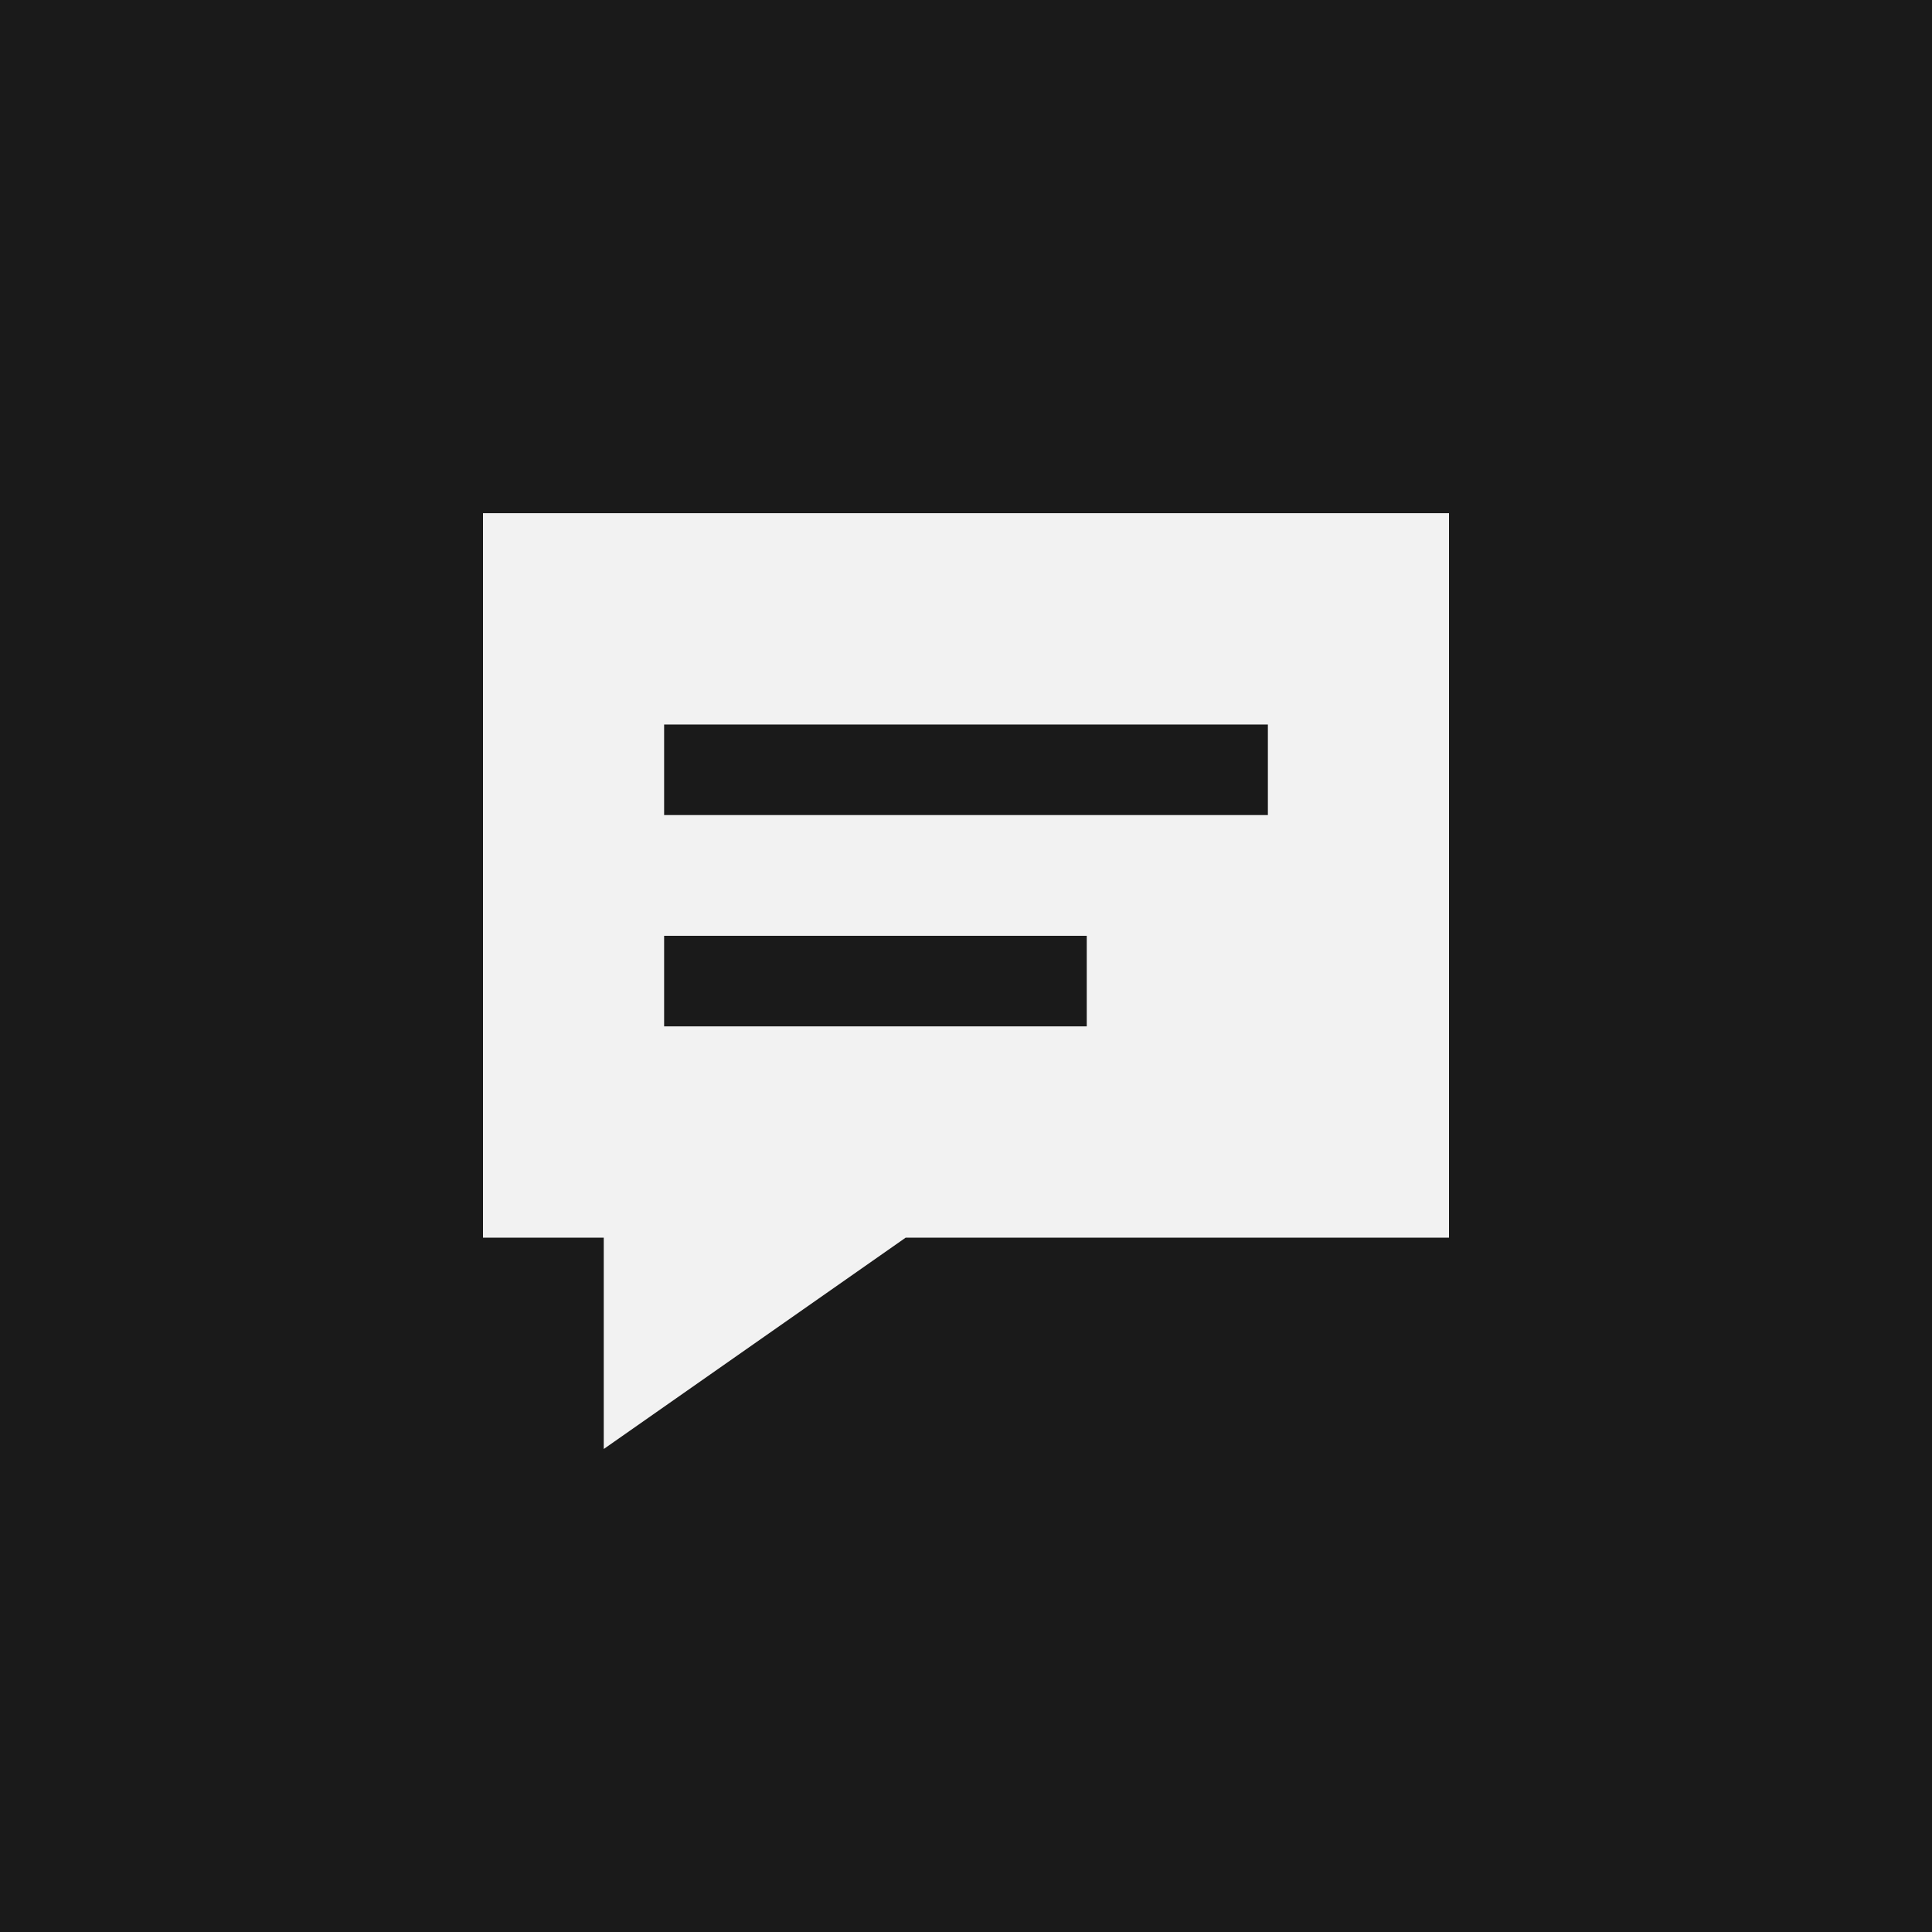
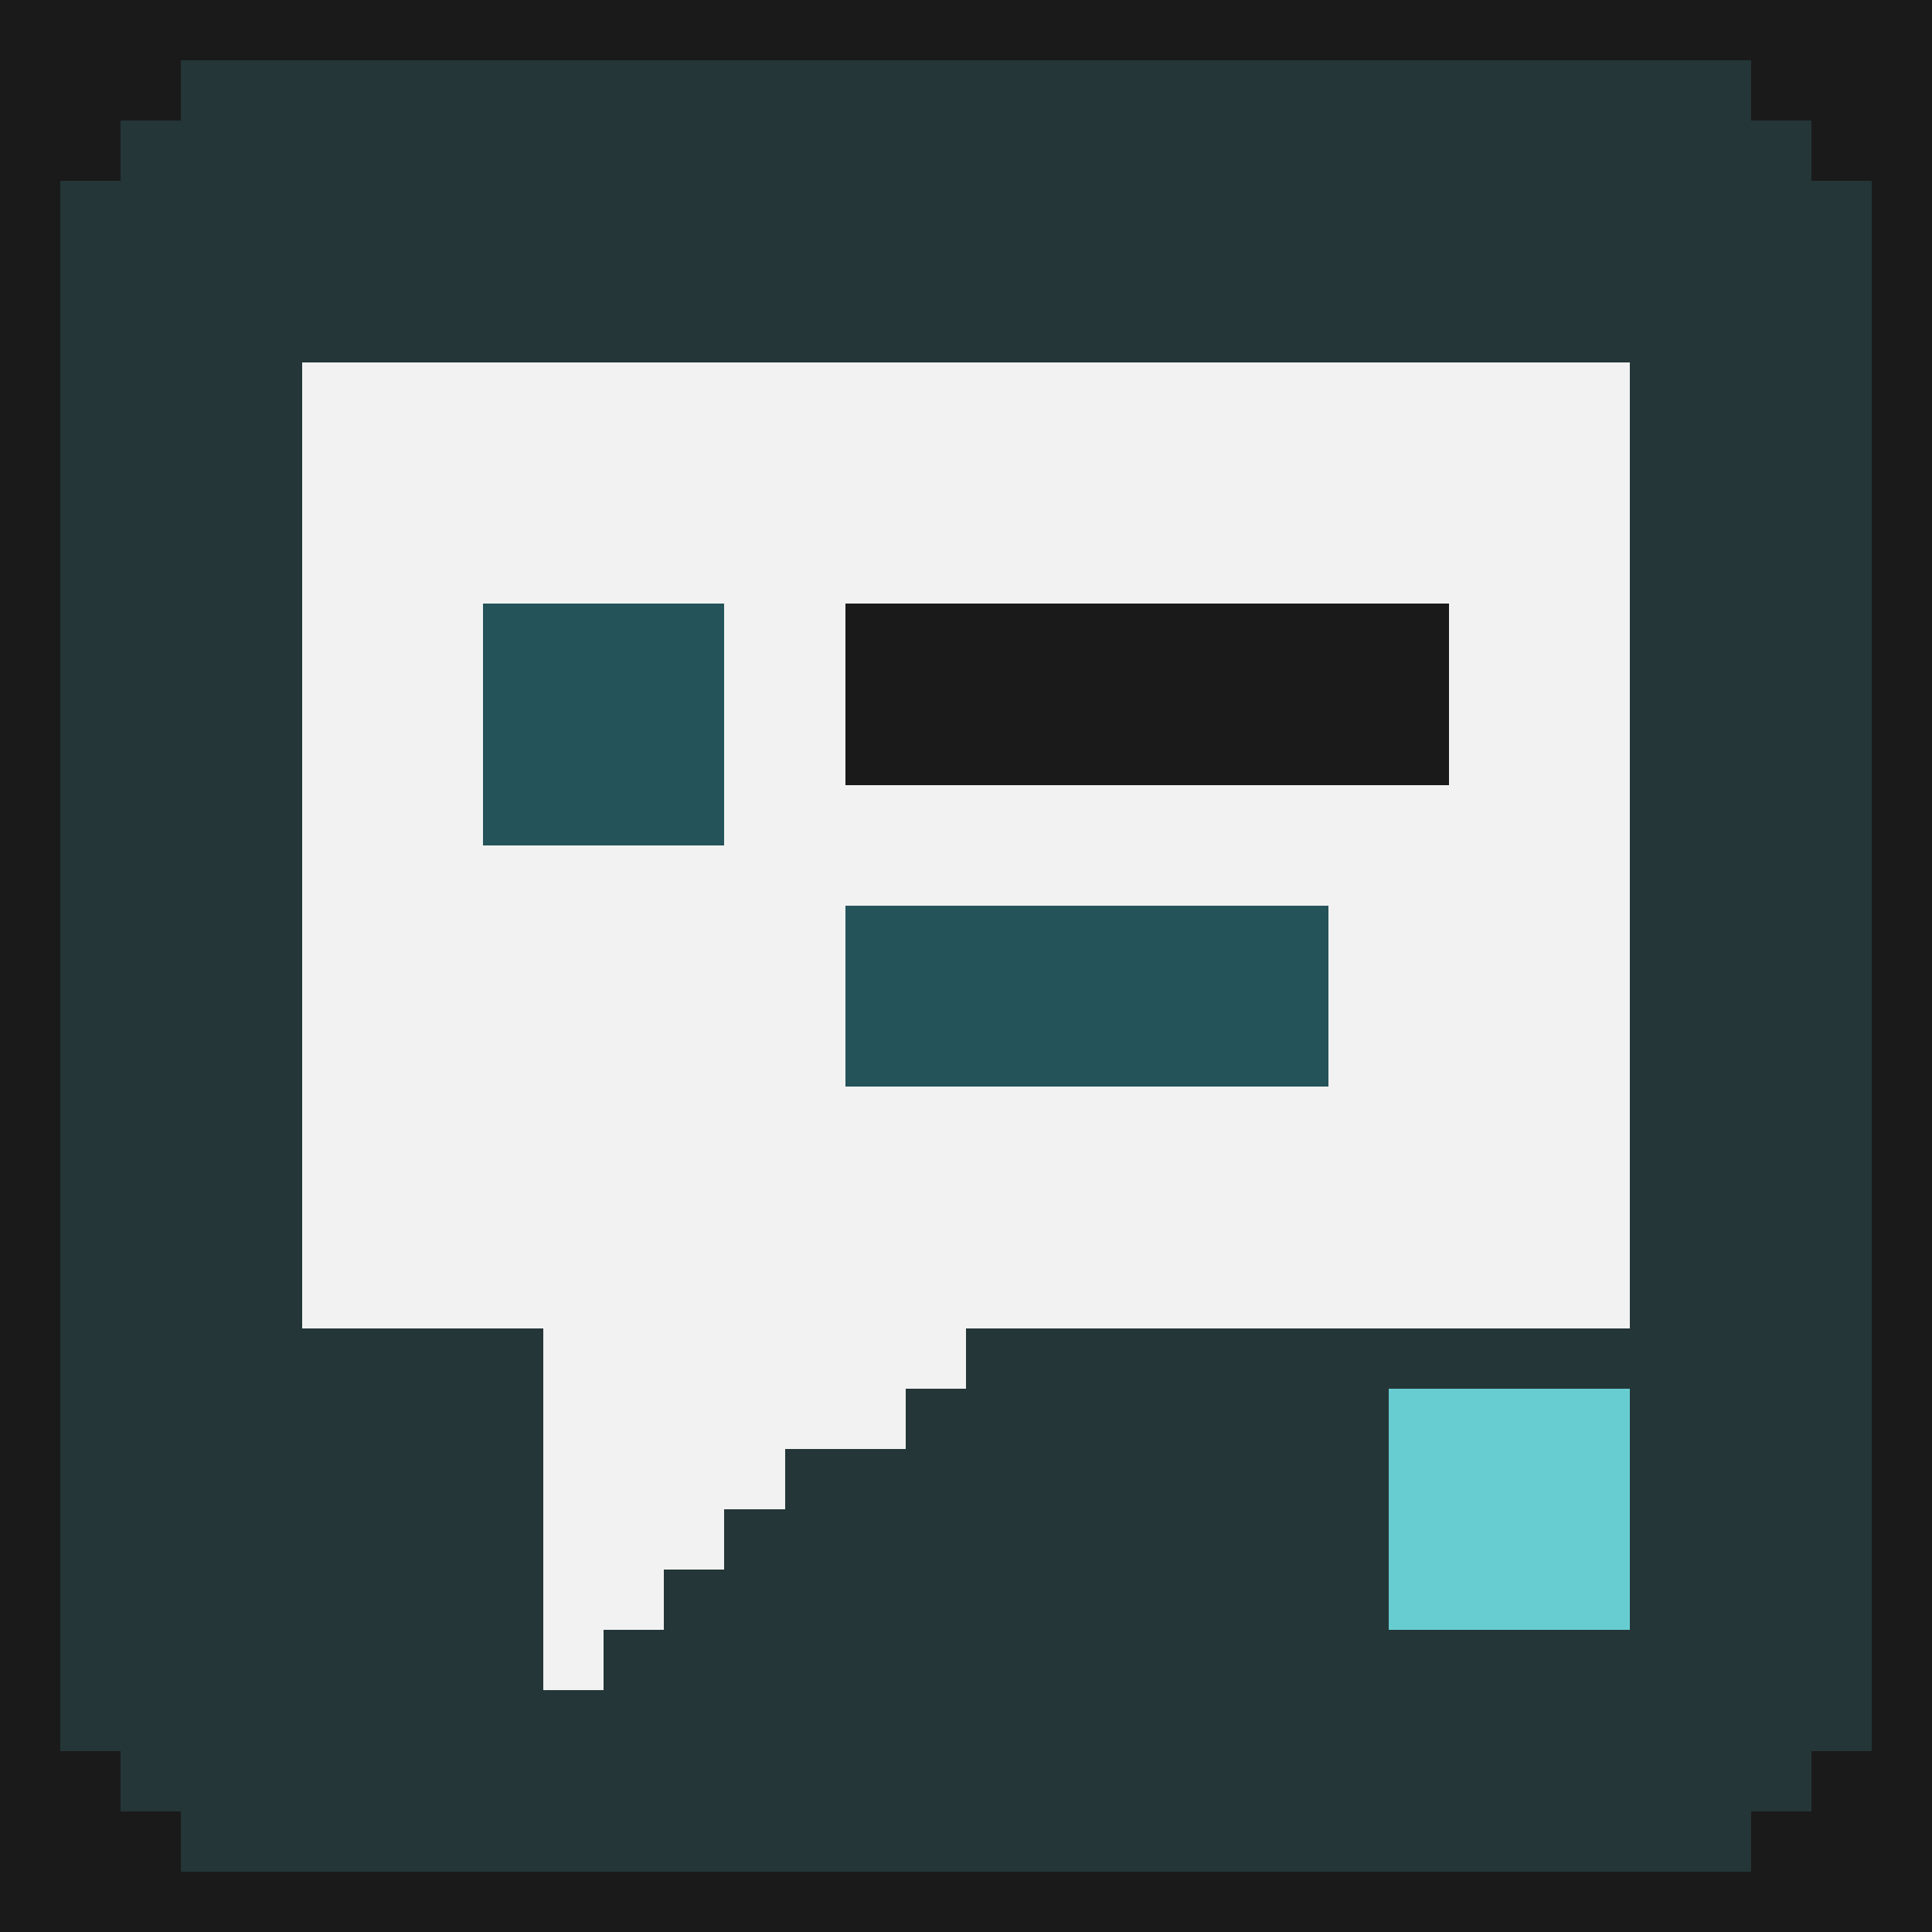
- <svg xmlns="http://www.w3.org/2000/svg" width="512" height="512" viewBox="0 0 512 512">
-   <rect width="512" height="512" fill="#1a1a1a" />
-   <path d="M128 136h256v192H240l-80 56v-56h-32z" fill="#f2f2f2" />
-   <path d="M176 192h160v24H176zm0 56h112v24H176z" fill="#1a1a1a" />
+ <svg xmlns="http://www.w3.org/2000/svg" viewBox="0 0 32 32" shape-rendering="crispEdges">
+   <rect x="0" y="0" width="32" height="1" fill="#1a1a1a" />
+   <rect x="0" y="1" width="3" height="1" fill="#1a1a1a" />
+   <rect x="3" y="1" width="26" height="1" fill="#243637" />
+   <rect x="29" y="1" width="3" height="1" fill="#1a1a1a" />
+   <rect x="0" y="2" width="2" height="1" fill="#1a1a1a" />
+   <rect x="2" y="2" width="28" height="1" fill="#243637" />
+   <rect x="30" y="2" width="2" height="1" fill="#1a1a1a" />
+   <rect x="0" y="3" width="1" height="1" fill="#1a1a1a" />
+   <rect x="1" y="3" width="30" height="1" fill="#243637" />
+   <rect x="31" y="3" width="1" height="1" fill="#1a1a1a" />
+   <rect x="0" y="4" width="1" height="1" fill="#1a1a1a" />
+   <rect x="1" y="4" width="30" height="1" fill="#243637" />
+   <rect x="31" y="4" width="1" height="1" fill="#1a1a1a" />
+   <rect x="0" y="5" width="1" height="1" fill="#1a1a1a" />
+   <rect x="1" y="5" width="30" height="1" fill="#243637" />
+   <rect x="31" y="5" width="1" height="1" fill="#1a1a1a" />
+   <rect x="0" y="6" width="1" height="1" fill="#1a1a1a" />
+   <rect x="1" y="6" width="4" height="1" fill="#243637" />
+   <rect x="5" y="6" width="22" height="1" fill="#f2f2f2" />
+   <rect x="27" y="6" width="4" height="1" fill="#243637" />
+   <rect x="31" y="6" width="1" height="1" fill="#1a1a1a" />
+   <rect x="0" y="7" width="1" height="1" fill="#1a1a1a" />
+   <rect x="1" y="7" width="4" height="1" fill="#243637" />
+   <rect x="5" y="7" width="22" height="1" fill="#f2f2f2" />
+   <rect x="27" y="7" width="4" height="1" fill="#243637" />
+   <rect x="31" y="7" width="1" height="1" fill="#1a1a1a" />
+   <rect x="0" y="8" width="1" height="1" fill="#1a1a1a" />
+   <rect x="1" y="8" width="4" height="1" fill="#243637" />
+   <rect x="5" y="8" width="22" height="1" fill="#f2f2f2" />
+   <rect x="27" y="8" width="4" height="1" fill="#243637" />
+   <rect x="31" y="8" width="1" height="1" fill="#1a1a1a" />
+   <rect x="0" y="9" width="1" height="1" fill="#1a1a1a" />
+   <rect x="1" y="9" width="4" height="1" fill="#243637" />
+   <rect x="5" y="9" width="22" height="1" fill="#f2f2f2" />
+   <rect x="27" y="9" width="4" height="1" fill="#243637" />
+   <rect x="31" y="9" width="1" height="1" fill="#1a1a1a" />
+   <rect x="0" y="10" width="1" height="1" fill="#1a1a1a" />
+   <rect x="1" y="10" width="4" height="1" fill="#243637" />
+   <rect x="5" y="10" width="3" height="1" fill="#f2f2f2" />
+   <rect x="8" y="10" width="4" height="1" fill="#24545a" />
+   <rect x="12" y="10" width="2" height="1" fill="#f2f2f2" />
+   <rect x="14" y="10" width="10" height="1" fill="#1a1a1a" />
+   <rect x="24" y="10" width="3" height="1" fill="#f2f2f2" />
+   <rect x="27" y="10" width="4" height="1" fill="#243637" />
+   <rect x="31" y="10" width="1" height="1" fill="#1a1a1a" />
+   <rect x="0" y="11" width="1" height="1" fill="#1a1a1a" />
+   <rect x="1" y="11" width="4" height="1" fill="#243637" />
+   <rect x="5" y="11" width="3" height="1" fill="#f2f2f2" />
+   <rect x="8" y="11" width="4" height="1" fill="#24545a" />
+   <rect x="12" y="11" width="2" height="1" fill="#f2f2f2" />
+   <rect x="14" y="11" width="10" height="1" fill="#1a1a1a" />
+   <rect x="24" y="11" width="3" height="1" fill="#f2f2f2" />
+   <rect x="27" y="11" width="4" height="1" fill="#243637" />
+   <rect x="31" y="11" width="1" height="1" fill="#1a1a1a" />
+   <rect x="0" y="12" width="1" height="1" fill="#1a1a1a" />
+   <rect x="1" y="12" width="4" height="1" fill="#243637" />
+   <rect x="5" y="12" width="3" height="1" fill="#f2f2f2" />
+   <rect x="8" y="12" width="4" height="1" fill="#24545a" />
+   <rect x="12" y="12" width="2" height="1" fill="#f2f2f2" />
+   <rect x="14" y="12" width="10" height="1" fill="#1a1a1a" />
+   <rect x="24" y="12" width="3" height="1" fill="#f2f2f2" />
+   <rect x="27" y="12" width="4" height="1" fill="#243637" />
+   <rect x="31" y="12" width="1" height="1" fill="#1a1a1a" />
+   <rect x="0" y="13" width="1" height="1" fill="#1a1a1a" />
+   <rect x="1" y="13" width="4" height="1" fill="#243637" />
+   <rect x="5" y="13" width="3" height="1" fill="#f2f2f2" />
+   <rect x="8" y="13" width="4" height="1" fill="#24545a" />
+   <rect x="12" y="13" width="15" height="1" fill="#f2f2f2" />
+   <rect x="27" y="13" width="4" height="1" fill="#243637" />
+   <rect x="31" y="13" width="1" height="1" fill="#1a1a1a" />
+   <rect x="0" y="14" width="1" height="1" fill="#1a1a1a" />
+   <rect x="1" y="14" width="4" height="1" fill="#243637" />
+   <rect x="5" y="14" width="22" height="1" fill="#f2f2f2" />
+   <rect x="27" y="14" width="4" height="1" fill="#243637" />
+   <rect x="31" y="14" width="1" height="1" fill="#1a1a1a" />
+   <rect x="0" y="15" width="1" height="1" fill="#1a1a1a" />
+   <rect x="1" y="15" width="4" height="1" fill="#243637" />
+   <rect x="5" y="15" width="9" height="1" fill="#f2f2f2" />
+   <rect x="14" y="15" width="8" height="1" fill="#24545a" />
+   <rect x="22" y="15" width="5" height="1" fill="#f2f2f2" />
+   <rect x="27" y="15" width="4" height="1" fill="#243637" />
+   <rect x="31" y="15" width="1" height="1" fill="#1a1a1a" />
+   <rect x="0" y="16" width="1" height="1" fill="#1a1a1a" />
+   <rect x="1" y="16" width="4" height="1" fill="#243637" />
+   <rect x="5" y="16" width="9" height="1" fill="#f2f2f2" />
+   <rect x="14" y="16" width="8" height="1" fill="#24545a" />
+   <rect x="22" y="16" width="5" height="1" fill="#f2f2f2" />
+   <rect x="27" y="16" width="4" height="1" fill="#243637" />
+   <rect x="31" y="16" width="1" height="1" fill="#1a1a1a" />
+   <rect x="0" y="17" width="1" height="1" fill="#1a1a1a" />
+   <rect x="1" y="17" width="4" height="1" fill="#243637" />
+   <rect x="5" y="17" width="9" height="1" fill="#f2f2f2" />
+   <rect x="14" y="17" width="8" height="1" fill="#24545a" />
+   <rect x="22" y="17" width="5" height="1" fill="#f2f2f2" />
+   <rect x="27" y="17" width="4" height="1" fill="#243637" />
+   <rect x="31" y="17" width="1" height="1" fill="#1a1a1a" />
+   <rect x="0" y="18" width="1" height="1" fill="#1a1a1a" />
+   <rect x="1" y="18" width="4" height="1" fill="#243637" />
+   <rect x="5" y="18" width="22" height="1" fill="#f2f2f2" />
+   <rect x="27" y="18" width="4" height="1" fill="#243637" />
+   <rect x="31" y="18" width="1" height="1" fill="#1a1a1a" />
+   <rect x="0" y="19" width="1" height="1" fill="#1a1a1a" />
+   <rect x="1" y="19" width="4" height="1" fill="#243637" />
+   <rect x="5" y="19" width="22" height="1" fill="#f2f2f2" />
+   <rect x="27" y="19" width="4" height="1" fill="#243637" />
+   <rect x="31" y="19" width="1" height="1" fill="#1a1a1a" />
+   <rect x="0" y="20" width="1" height="1" fill="#1a1a1a" />
+   <rect x="1" y="20" width="4" height="1" fill="#243637" />
+   <rect x="5" y="20" width="22" height="1" fill="#f2f2f2" />
+   <rect x="27" y="20" width="4" height="1" fill="#243637" />
+   <rect x="31" y="20" width="1" height="1" fill="#1a1a1a" />
+   <rect x="0" y="21" width="1" height="1" fill="#1a1a1a" />
+   <rect x="1" y="21" width="4" height="1" fill="#243637" />
+   <rect x="5" y="21" width="22" height="1" fill="#f2f2f2" />
+   <rect x="27" y="21" width="4" height="1" fill="#243637" />
+   <rect x="31" y="21" width="1" height="1" fill="#1a1a1a" />
+   <rect x="0" y="22" width="1" height="1" fill="#1a1a1a" />
+   <rect x="1" y="22" width="8" height="1" fill="#243637" />
+   <rect x="9" y="22" width="7" height="1" fill="#f2f2f2" />
+   <rect x="16" y="22" width="15" height="1" fill="#243637" />
+   <rect x="31" y="22" width="1" height="1" fill="#1a1a1a" />
+   <rect x="0" y="23" width="1" height="1" fill="#1a1a1a" />
+   <rect x="1" y="23" width="8" height="1" fill="#243637" />
+   <rect x="9" y="23" width="6" height="1" fill="#f2f2f2" />
+   <rect x="15" y="23" width="8" height="1" fill="#243637" />
+   <rect x="23" y="23" width="4" height="1" fill="#68cdd1" />
+   <rect x="27" y="23" width="4" height="1" fill="#243637" />
+   <rect x="31" y="23" width="1" height="1" fill="#1a1a1a" />
+   <rect x="0" y="24" width="1" height="1" fill="#1a1a1a" />
+   <rect x="1" y="24" width="8" height="1" fill="#243637" />
+   <rect x="9" y="24" width="4" height="1" fill="#f2f2f2" />
+   <rect x="13" y="24" width="10" height="1" fill="#243637" />
+   <rect x="23" y="24" width="4" height="1" fill="#68cdd1" />
+   <rect x="27" y="24" width="4" height="1" fill="#243637" />
+   <rect x="31" y="24" width="1" height="1" fill="#1a1a1a" />
+   <rect x="0" y="25" width="1" height="1" fill="#1a1a1a" />
+   <rect x="1" y="25" width="8" height="1" fill="#243637" />
+   <rect x="9" y="25" width="3" height="1" fill="#f2f2f2" />
+   <rect x="12" y="25" width="11" height="1" fill="#243637" />
+   <rect x="23" y="25" width="4" height="1" fill="#68cdd1" />
+   <rect x="27" y="25" width="4" height="1" fill="#243637" />
+   <rect x="31" y="25" width="1" height="1" fill="#1a1a1a" />
+   <rect x="0" y="26" width="1" height="1" fill="#1a1a1a" />
+   <rect x="1" y="26" width="8" height="1" fill="#243637" />
+   <rect x="9" y="26" width="2" height="1" fill="#f2f2f2" />
+   <rect x="11" y="26" width="12" height="1" fill="#243637" />
+   <rect x="23" y="26" width="4" height="1" fill="#68cdd1" />
+   <rect x="27" y="26" width="4" height="1" fill="#243637" />
+   <rect x="31" y="26" width="1" height="1" fill="#1a1a1a" />
+   <rect x="0" y="27" width="1" height="1" fill="#1a1a1a" />
+   <rect x="1" y="27" width="8" height="1" fill="#243637" />
+   <rect x="9" y="27" width="1" height="1" fill="#f2f2f2" />
+   <rect x="10" y="27" width="21" height="1" fill="#243637" />
+   <rect x="31" y="27" width="1" height="1" fill="#1a1a1a" />
+   <rect x="0" y="28" width="1" height="1" fill="#1a1a1a" />
+   <rect x="1" y="28" width="30" height="1" fill="#243637" />
+   <rect x="31" y="28" width="1" height="1" fill="#1a1a1a" />
+   <rect x="0" y="29" width="2" height="1" fill="#1a1a1a" />
+   <rect x="2" y="29" width="28" height="1" fill="#243637" />
+   <rect x="30" y="29" width="2" height="1" fill="#1a1a1a" />
+   <rect x="0" y="30" width="3" height="1" fill="#1a1a1a" />
+   <rect x="3" y="30" width="26" height="1" fill="#243637" />
+   <rect x="29" y="30" width="3" height="1" fill="#1a1a1a" />
+   <rect x="0" y="31" width="32" height="1" fill="#1a1a1a" />
</svg>
